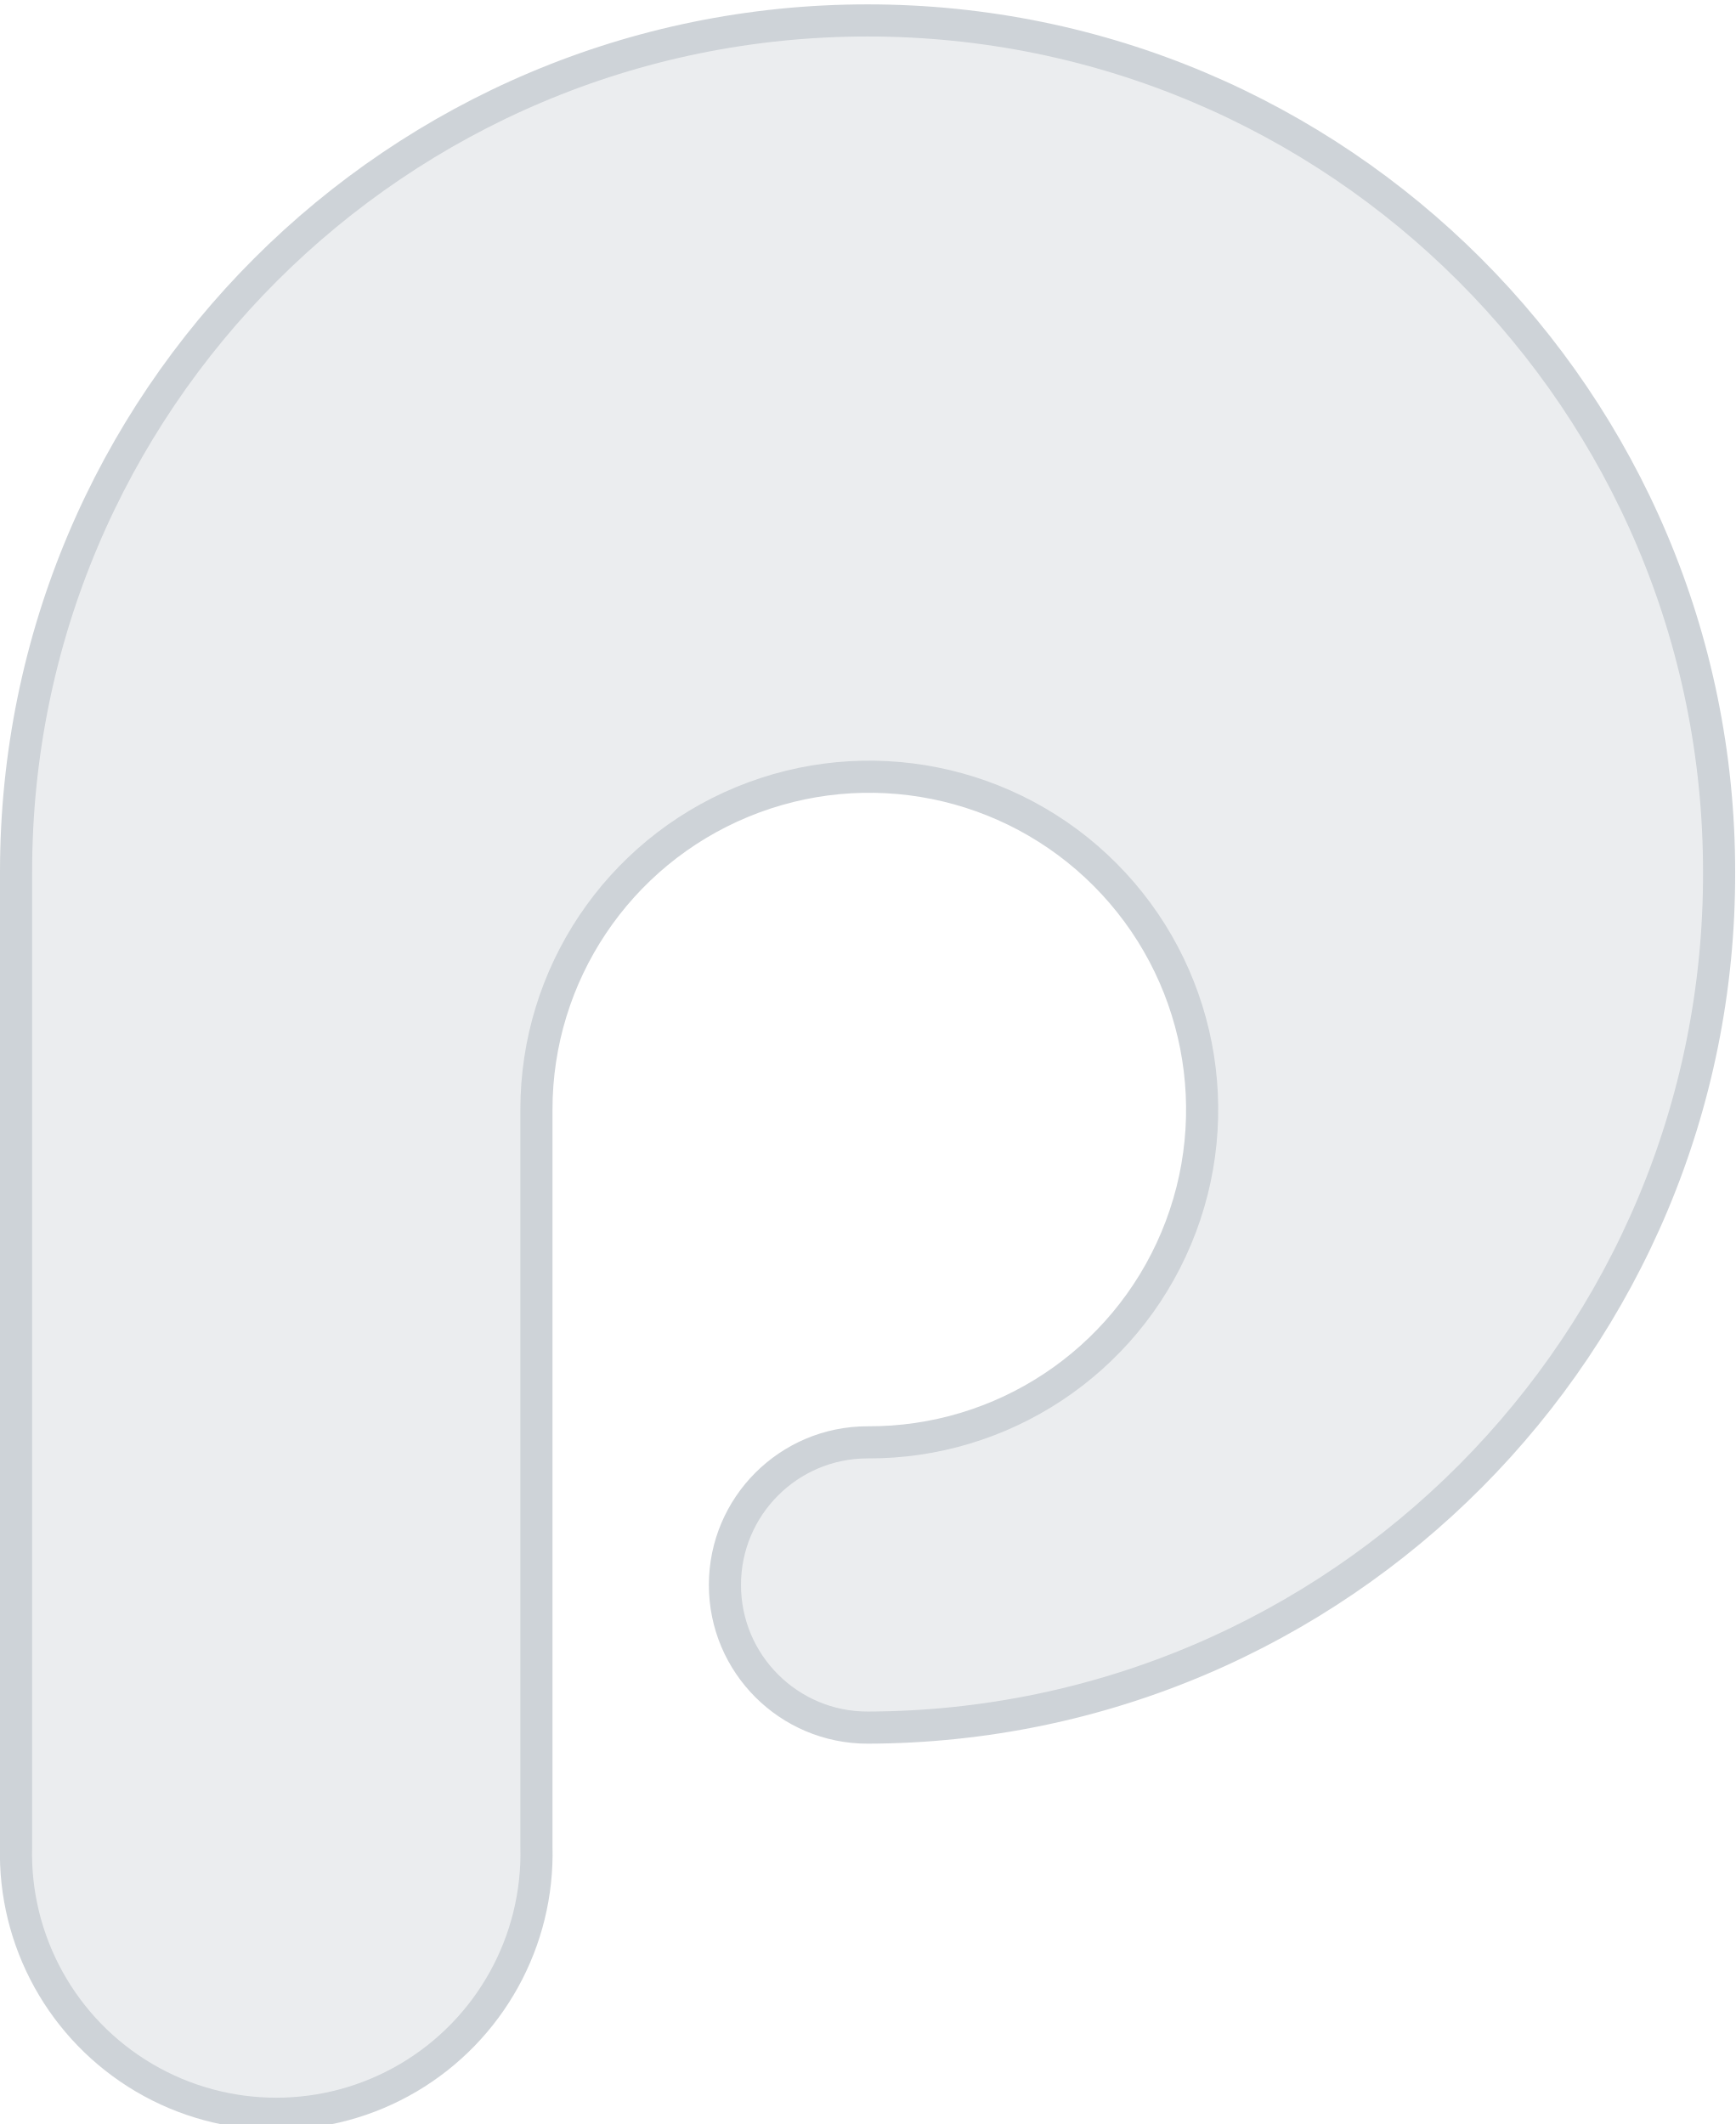
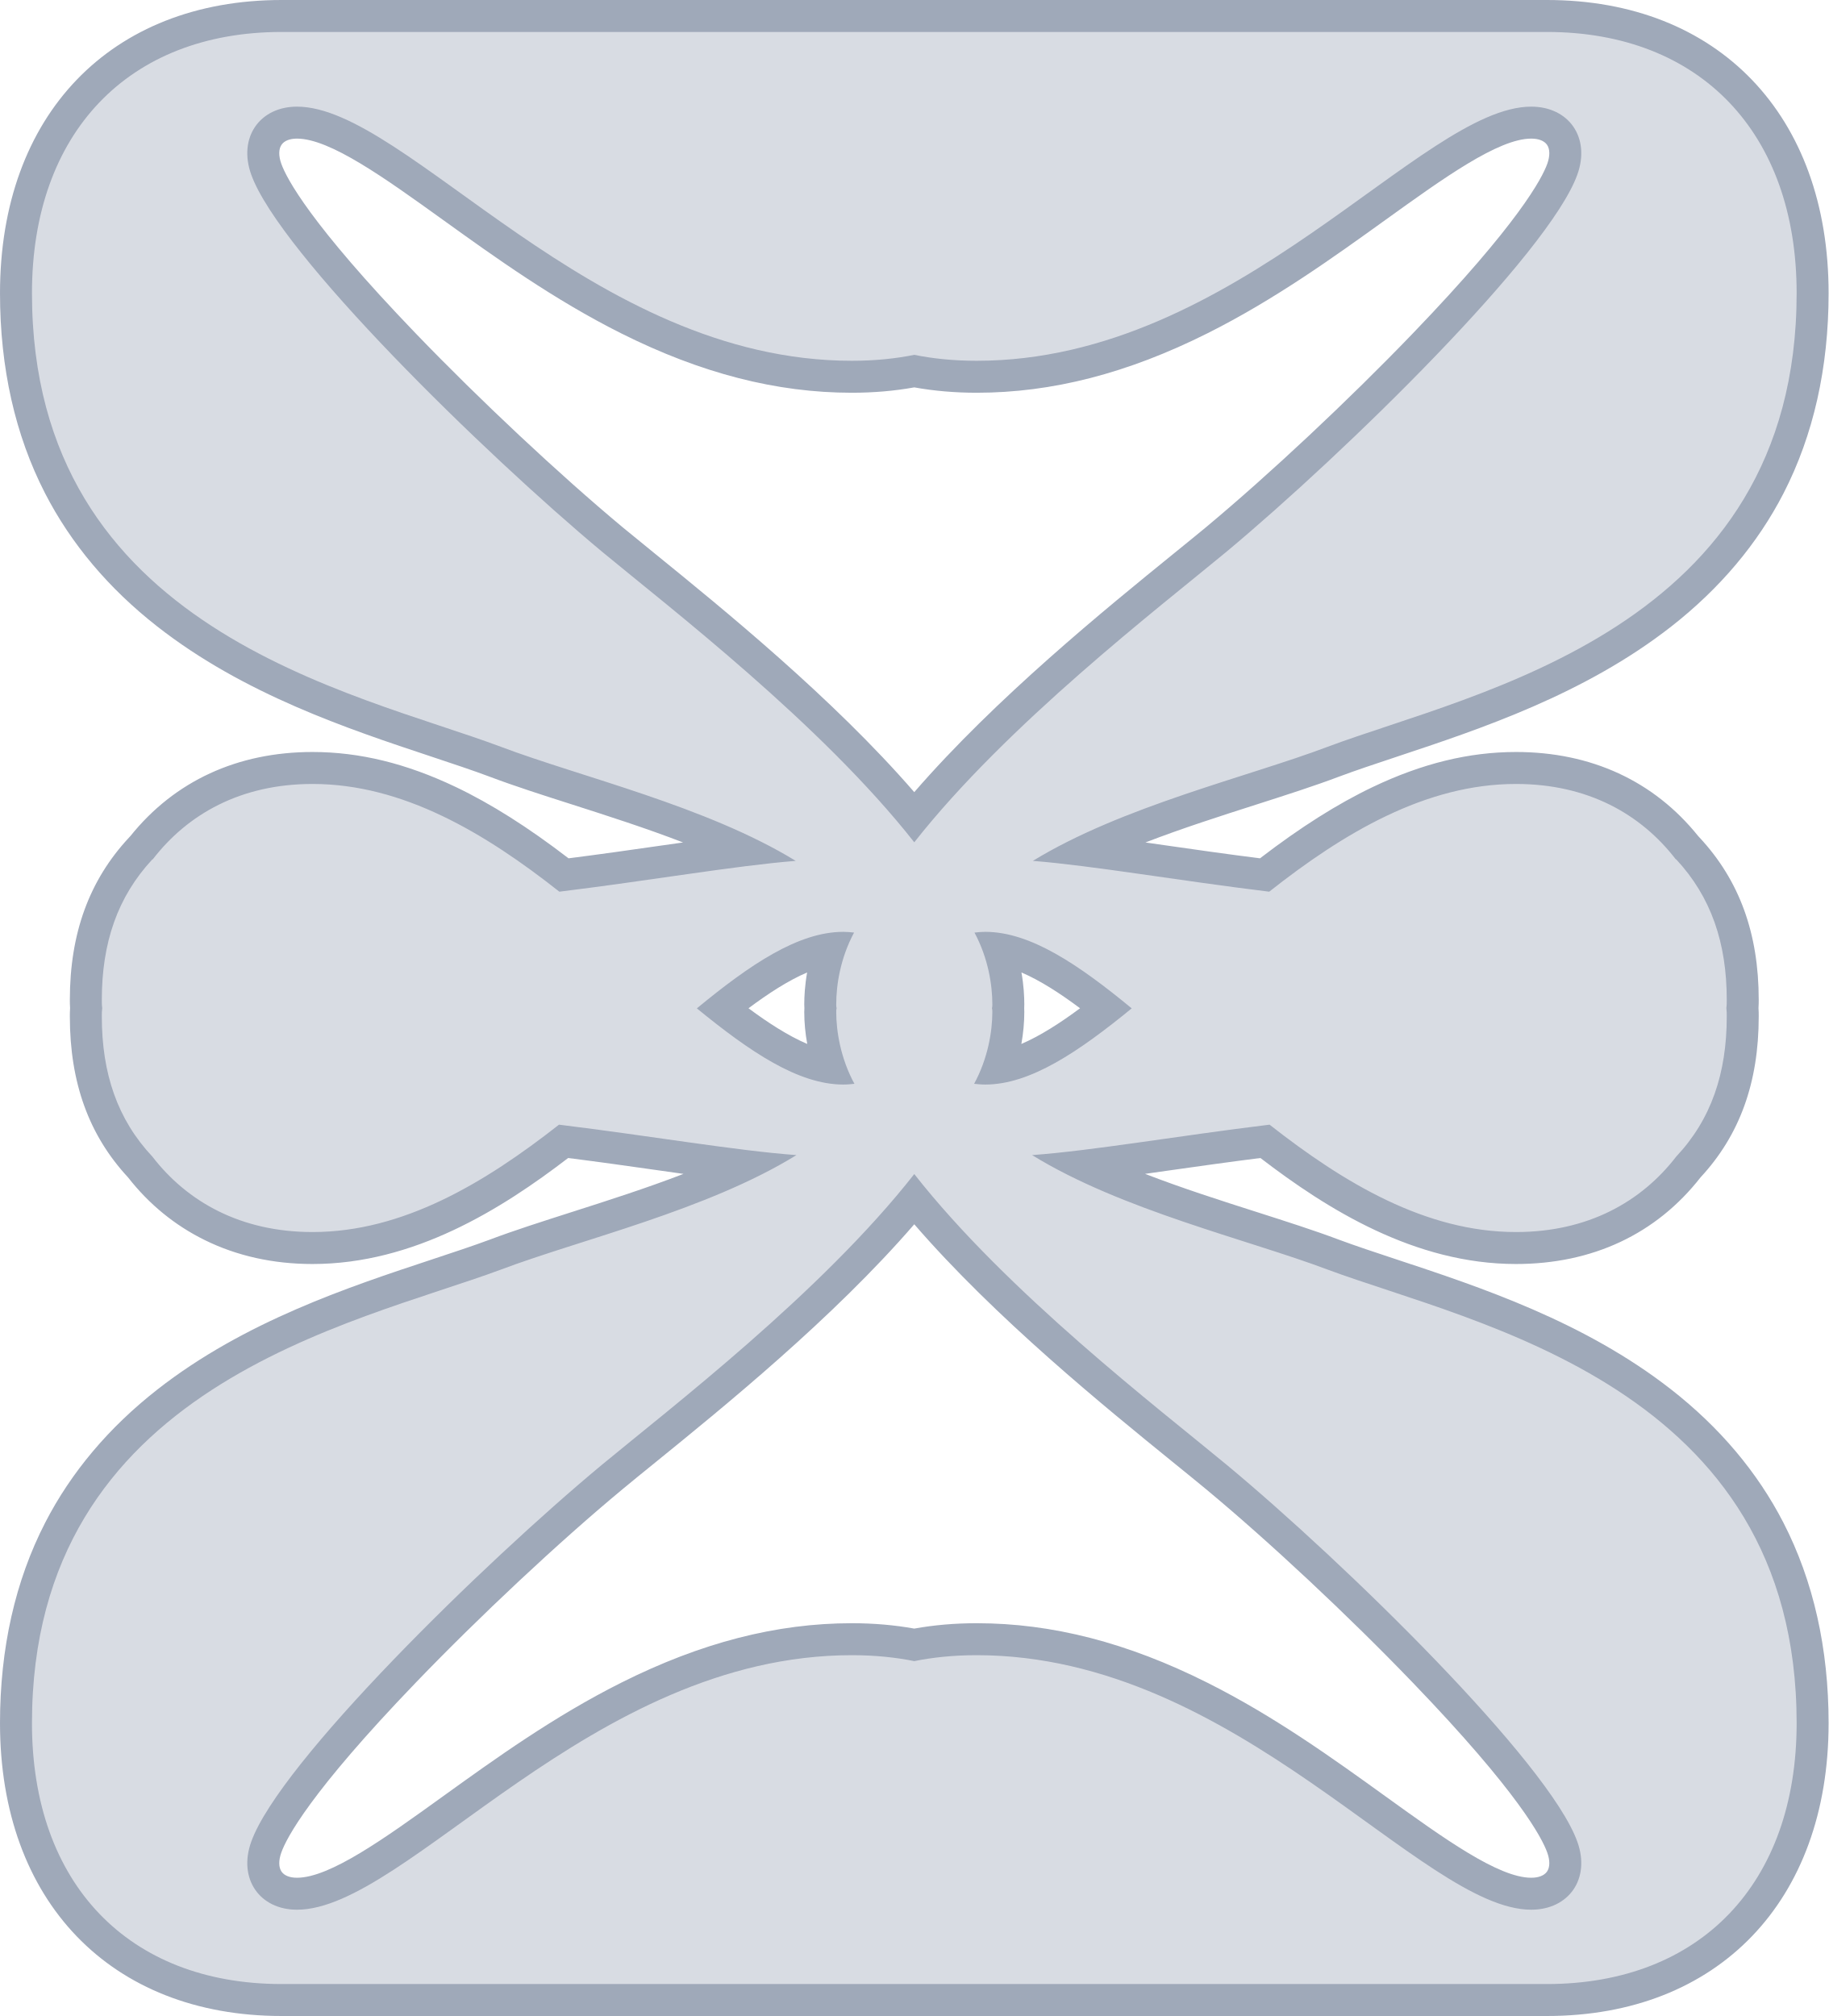
- <svg xmlns="http://www.w3.org/2000/svg" width="54" height="66.111" viewBox="0 0 54 66.111">
-   <path id="Path_83" data-name="Path 83" d="M67,36.636A26.571,26.571,0,0,1,40.5,63.273a4.439,4.439,0,0,1,0-8.879A10.359,10.359,0,1,0,30.194,44.035V66.972a8.1,8.1,0,1,1-16.194,0V36.636a26.5,26.5,0,1,1,53,0Z" transform="translate(-13.5 -9.5)" fill="rgba(7,31,55,0.4)" stroke="#071f37" stroke-width="1" opacity="0.196" />
+ <svg xmlns="http://www.w3.org/2000/svg" width="57.2" height="63.065" viewBox="0 0 57.2 63.065">
+   <g transform="translate(-1123.721 -244.005)" fill="rgba(16,39,81,0.4)" opacity="0.401">
+     <path d="M 1172.108 306.57 L 1132.533 306.57 C 1130.038 306.57 1127.94 305.755 1126.465 304.214 C 1124.997 302.68 1124.221 300.5 1124.221 297.91 C 1124.221 295.649 1124.678 293.615 1125.579 291.865 C 1126.359 290.351 1127.495 289.004 1128.957 287.862 C 1131.61 285.789 1134.822 284.727 1137.403 283.874 C 1138.062 283.656 1138.684 283.45 1139.218 283.251 C 1139.962 282.971 1140.832 282.693 1141.754 282.399 C 1143.451 281.856 1145.323 281.258 1146.97 280.472 C 1146.169 280.373 1145.297 280.25 1144.395 280.122 C 1143.412 279.983 1142.398 279.839 1141.351 279.708 C 1139.312 281.29 1136.605 283.046 1133.498 283.046 C 1131.258 283.046 1129.394 282.169 1128.106 280.511 C 1126.962 279.285 1126.406 277.745 1126.406 275.805 C 1126.406 275.721 1126.406 275.636 1126.415 275.539 C 1126.406 275.446 1126.406 275.356 1126.406 275.281 C 1126.406 273.336 1126.967 271.787 1128.121 270.547 L 1128.184 270.48 C 1129.468 268.876 1131.302 268.029 1133.498 268.029 C 1136.626 268.029 1139.33 269.79 1141.363 271.377 C 1142.448 271.242 1143.495 271.092 1144.51 270.946 C 1145.363 270.824 1146.19 270.706 1146.952 270.61 C 1145.313 269.83 1143.454 269.235 1141.768 268.695 C 1140.841 268.398 1139.965 268.118 1139.215 267.834 C 1138.677 267.633 1138.047 267.424 1137.38 267.202 C 1134.802 266.345 1131.593 265.278 1128.945 263.206 C 1127.487 262.065 1126.353 260.719 1125.576 259.208 C 1124.677 257.461 1124.221 255.431 1124.221 253.176 C 1124.221 250.585 1124.997 248.404 1126.465 246.867 C 1127.94 245.322 1130.039 244.505 1132.533 244.505 L 1172.108 244.505 C 1174.602 244.505 1176.701 245.322 1178.176 246.867 C 1179.645 248.404 1180.421 250.585 1180.421 253.176 C 1180.421 255.431 1179.965 257.461 1179.066 259.208 C 1178.288 260.719 1177.155 262.065 1175.696 263.206 C 1173.048 265.278 1169.839 266.345 1167.26 267.202 C 1166.594 267.423 1165.964 267.633 1165.424 267.835 C 1164.675 268.118 1163.799 268.399 1162.872 268.695 C 1161.186 269.235 1159.327 269.83 1157.688 270.61 C 1158.42 270.703 1159.22 270.817 1160.086 270.941 C 1161.114 271.088 1162.175 271.24 1163.278 271.377 C 1165.311 269.79 1168.015 268.029 1171.142 268.029 C 1173.339 268.029 1175.175 268.876 1176.459 270.482 L 1176.52 270.547 C 1177.674 271.788 1178.235 273.336 1178.235 275.281 C 1178.235 275.356 1178.235 275.446 1178.226 275.539 C 1178.235 275.636 1178.235 275.722 1178.235 275.805 C 1178.235 277.745 1177.679 279.285 1176.535 280.511 C 1175.247 282.169 1173.383 283.046 1171.142 283.046 C 1168.035 283.046 1165.328 281.29 1163.29 279.708 C 1162.228 279.84 1161.203 279.986 1160.21 280.126 C 1159.322 280.252 1158.461 280.374 1157.671 280.471 C 1159.318 281.258 1161.19 281.856 1162.888 282.399 C 1163.808 282.693 1164.678 282.971 1165.425 283.252 C 1165.957 283.45 1166.579 283.656 1167.238 283.874 C 1169.819 284.727 1173.031 285.789 1175.684 287.862 C 1177.146 289.004 1178.283 290.351 1179.062 291.865 C 1179.964 293.615 1180.421 295.649 1180.421 297.91 C 1180.421 300.5 1179.644 302.68 1178.176 304.214 C 1176.701 305.755 1174.603 306.57 1172.108 306.57 Z M 1154.273 295.283 C 1156.553 295.283 1158.839 295.874 1161.263 297.09 C 1163.333 298.128 1165.165 299.449 1166.781 300.613 C 1168.74 302.025 1170.432 303.245 1171.619 303.245 C 1172.018 303.245 1172.338 303.101 1172.521 302.841 C 1172.712 302.568 1172.737 302.194 1172.59 301.787 C 1171.787 299.537 1165.643 293.425 1161.767 290.206 C 1161.474 289.964 1161.134 289.688 1160.741 289.369 C 1158.51 287.559 1154.853 284.591 1152.32 281.529 C 1149.789 284.589 1146.134 287.556 1143.904 289.366 C 1143.509 289.686 1143.168 289.963 1142.874 290.207 C 1138.998 293.425 1132.854 299.536 1132.051 301.786 C 1131.903 302.195 1131.928 302.57 1132.12 302.844 C 1132.302 303.102 1132.618 303.245 1133.01 303.245 C 1134.204 303.245 1135.9 302.023 1137.864 300.609 C 1141.158 298.236 1145.258 295.283 1150.367 295.283 C 1151.054 295.283 1151.71 295.342 1152.32 295.46 C 1152.93 295.342 1153.587 295.283 1154.273 295.283 Z M 1155.257 275.546 C 1155.262 275.595 1155.262 275.636 1155.262 275.665 C 1155.262 275.967 1155.227 276.635 1154.963 277.397 C 1156.02 277.225 1157.186 276.447 1158.326 275.547 C 1157.193 274.645 1156.031 273.866 1154.971 273.691 C 1155.217 274.409 1155.262 275.051 1155.262 275.421 C 1155.262 275.455 1155.262 275.497 1155.257 275.546 Z M 1146.315 275.547 C 1147.455 276.447 1148.621 277.224 1149.678 277.396 C 1149.415 276.636 1149.379 275.967 1149.379 275.665 C 1149.379 275.636 1149.379 275.595 1149.384 275.546 C 1149.379 275.497 1149.379 275.455 1149.379 275.421 C 1149.379 275.05 1149.424 274.409 1149.67 273.691 C 1148.609 273.866 1147.448 274.645 1146.315 275.547 Z M 1133.01 247.841 C 1132.619 247.841 1132.303 247.984 1132.121 248.243 C 1131.928 248.516 1131.903 248.891 1132.05 249.299 C 1132.419 250.325 1133.952 252.273 1136.368 254.784 C 1138.386 256.881 1140.879 259.217 1142.875 260.881 C 1143.162 261.118 1143.494 261.388 1143.878 261.7 C 1146.114 263.516 1149.781 266.495 1152.32 269.558 C 1154.861 266.493 1158.53 263.514 1160.767 261.697 C 1161.15 261.386 1161.481 261.117 1161.767 260.88 C 1165.739 257.569 1171.779 251.56 1172.59 249.299 C 1172.737 248.892 1172.712 248.518 1172.521 248.246 C 1172.338 247.985 1172.018 247.841 1171.619 247.841 C 1170.432 247.841 1168.74 249.059 1166.781 250.469 C 1165.165 251.632 1163.333 252.95 1161.262 253.987 C 1158.839 255.201 1156.553 255.791 1154.273 255.791 C 1153.587 255.791 1152.93 255.731 1152.32 255.614 C 1151.71 255.731 1151.054 255.791 1150.367 255.791 C 1145.258 255.791 1141.158 252.842 1137.864 250.473 C 1135.9 249.061 1134.204 247.841 1133.01 247.841 Z" stroke="none" />
+     <path d="M 1172.108 306.07 C 1176.909 306.07 1179.921 302.92 1179.921 297.91 C 1179.921 287.345 1169.841 285.428 1165.248 283.72 C 1162.749 282.778 1158.796 281.86 1156.006 280.139 C 1157.901 280.001 1160.575 279.535 1163.434 279.187 C 1165.76 281.012 1168.318 282.546 1171.142 282.546 C 1173.387 282.546 1175.06 281.604 1176.154 280.186 C 1177.246 279.024 1177.735 277.583 1177.735 275.805 C 1177.735 275.711 1177.735 275.63 1177.723 275.537 C 1177.735 275.456 1177.735 275.363 1177.735 275.281 C 1177.735 273.503 1177.246 272.062 1176.154 270.888 L 1176.142 270.888 C 1175.049 269.47 1173.387 268.529 1171.142 268.529 C 1168.318 268.529 1165.749 270.063 1163.423 271.899 C 1160.575 271.551 1157.913 271.086 1156.03 270.935 C 1158.819 269.226 1162.761 268.308 1165.248 267.367 C 1169.841 265.646 1179.921 263.729 1179.921 253.176 C 1179.921 248.167 1176.909 245.005 1172.108 245.005 L 1132.533 245.005 C 1127.732 245.005 1124.721 248.167 1124.721 253.176 C 1124.721 263.729 1134.8 265.646 1139.392 267.367 C 1141.881 268.308 1145.822 269.226 1148.612 270.935 C 1146.717 271.086 1144.054 271.551 1141.218 271.899 C 1138.892 270.063 1136.323 268.529 1133.498 268.529 C 1131.255 268.529 1129.592 269.47 1128.499 270.888 L 1128.487 270.888 C 1127.395 272.062 1126.906 273.503 1126.906 275.281 C 1126.906 275.363 1126.906 275.456 1126.918 275.537 C 1126.906 275.63 1126.906 275.711 1126.906 275.805 C 1126.906 277.583 1127.395 279.024 1128.487 280.186 C 1129.581 281.604 1131.255 282.546 1133.498 282.546 C 1136.323 282.546 1138.881 281.012 1141.207 279.187 C 1144.054 279.535 1146.74 280.001 1148.635 280.139 C 1145.845 281.86 1141.892 282.778 1139.392 283.72 C 1134.8 285.428 1124.721 287.345 1124.721 297.91 C 1124.721 302.92 1127.732 306.07 1132.533 306.07 L 1172.108 306.07 M 1154.273 295.783 C 1153.541 295.783 1152.89 295.853 1152.32 295.969 C 1151.75 295.853 1151.099 295.783 1150.367 295.783 C 1142.206 295.783 1136.451 303.745 1133.01 303.745 C 1131.847 303.745 1131.161 302.78 1131.58 301.618 C 1132.464 299.143 1138.846 292.901 1142.555 289.822 C 1144.659 288.078 1149.414 284.44 1152.32 280.732 C 1155.227 284.44 1159.982 288.078 1162.086 289.822 C 1165.795 292.901 1172.177 299.143 1173.061 301.618 C 1173.48 302.78 1172.793 303.745 1171.619 303.745 C 1168.189 303.745 1162.435 295.783 1154.273 295.783 M 1154.542 273.155 C 1155.948 273.155 1157.459 274.177 1159.122 275.549 C 1157.459 276.909 1155.948 277.932 1154.542 277.932 C 1154.413 277.932 1154.297 277.92 1154.192 277.909 C 1154.623 277.118 1154.762 276.269 1154.762 275.665 C 1154.762 275.63 1154.762 275.584 1154.75 275.549 C 1154.762 275.502 1154.762 275.468 1154.762 275.421 C 1154.762 274.817 1154.634 273.98 1154.203 273.178 C 1154.309 273.166 1154.425 273.155 1154.542 273.155 M 1150.1 273.155 C 1150.216 273.155 1150.332 273.166 1150.437 273.178 C 1150.007 273.98 1149.879 274.817 1149.879 275.421 C 1149.879 275.468 1149.879 275.502 1149.891 275.549 C 1149.879 275.584 1149.879 275.63 1149.879 275.665 C 1149.879 276.269 1150.018 277.118 1150.448 277.909 C 1150.344 277.92 1150.228 277.932 1150.1 277.932 C 1148.693 277.932 1147.182 276.909 1145.519 275.549 C 1147.182 274.177 1148.693 273.155 1150.1 273.155 M 1133.01 247.341 C 1136.451 247.341 1142.206 255.291 1150.367 255.291 C 1151.099 255.291 1151.75 255.221 1152.32 255.105 C 1152.89 255.221 1153.541 255.291 1154.273 255.291 C 1162.435 255.291 1168.189 247.341 1171.619 247.341 C 1172.793 247.341 1173.48 248.306 1173.061 249.468 C 1172.177 251.932 1165.795 258.173 1162.086 261.265 C 1159.982 263.008 1155.227 266.657 1152.32 270.354 C 1149.414 266.657 1144.659 263.008 1142.555 261.265 C 1138.846 258.173 1132.464 251.932 1131.58 249.468 C 1131.161 248.306 1131.847 247.341 1133.01 247.341 M 1172.108 307.07 L 1132.533 307.07 C 1127.18 307.07 1123.721 303.474 1123.721 297.91 C 1123.721 295.569 1124.197 293.458 1125.135 291.636 C 1125.947 290.057 1127.13 288.655 1128.649 287.468 C 1131.37 285.342 1134.628 284.265 1137.246 283.399 C 1137.9 283.183 1138.518 282.978 1139.044 282.783 C 1139.798 282.498 1140.674 282.219 1141.601 281.922 C 1142.731 281.561 1143.939 281.175 1145.101 280.727 C 1144.845 280.691 1144.586 280.654 1144.325 280.617 C 1143.408 280.487 1142.464 280.353 1141.493 280.23 C 1139.411 281.827 1136.671 283.546 1133.498 283.546 C 1132.266 283.546 1131.128 283.293 1130.119 282.794 C 1129.187 282.334 1128.381 281.675 1127.725 280.835 C 1126.501 279.516 1125.906 277.869 1125.906 275.805 C 1125.906 275.726 1125.906 275.639 1125.913 275.54 C 1125.906 275.442 1125.906 275.352 1125.906 275.281 C 1125.906 273.204 1126.511 271.544 1127.755 270.207 L 1127.805 270.153 C 1129.186 268.436 1131.151 267.529 1133.498 267.529 C 1134.967 267.529 1136.431 267.887 1137.976 268.623 C 1139.079 269.149 1140.237 269.881 1141.505 270.855 C 1142.513 270.727 1143.49 270.587 1144.439 270.451 C 1144.657 270.42 1144.874 270.389 1145.088 270.359 C 1143.935 269.914 1142.736 269.53 1141.616 269.171 C 1140.682 268.873 1139.8 268.59 1139.039 268.302 C 1138.51 268.104 1137.885 267.896 1137.223 267.676 C 1134.608 266.807 1131.353 265.726 1128.637 263.6 C 1127.121 262.414 1125.942 261.013 1125.131 259.437 C 1124.195 257.618 1123.721 255.511 1123.721 253.176 C 1123.721 247.605 1127.18 244.005 1132.533 244.005 L 1172.108 244.005 C 1177.462 244.005 1180.921 247.605 1180.921 253.176 C 1180.921 255.511 1180.446 257.618 1179.511 259.437 C 1178.7 261.013 1177.52 262.413 1176.004 263.6 C 1173.288 265.725 1170.033 266.807 1167.418 267.676 C 1166.756 267.896 1166.13 268.104 1165.599 268.303 C 1164.84 268.59 1163.958 268.873 1163.024 269.172 C 1161.903 269.531 1160.704 269.914 1159.551 270.359 C 1159.751 270.388 1159.953 270.417 1160.157 270.446 C 1161.119 270.584 1162.11 270.726 1163.135 270.855 C 1164.404 269.881 1165.562 269.149 1166.665 268.623 C 1168.209 267.887 1169.674 267.529 1171.142 267.529 C 1173.49 267.529 1175.456 268.436 1176.838 270.155 L 1176.886 270.207 C 1178.13 271.544 1178.735 273.204 1178.735 275.281 C 1178.735 275.353 1178.735 275.441 1178.728 275.54 C 1178.735 275.639 1178.735 275.725 1178.735 275.805 C 1178.735 277.869 1178.14 279.515 1176.916 280.835 C 1175.53 282.609 1173.535 283.546 1171.142 283.546 C 1167.969 283.546 1165.23 281.827 1163.148 280.23 C 1162.162 280.354 1161.207 280.49 1160.28 280.621 C 1160.031 280.657 1159.783 280.692 1159.539 280.726 C 1160.701 281.175 1161.909 281.561 1163.04 281.922 C 1163.967 282.219 1164.843 282.498 1165.601 282.784 C 1166.123 282.978 1166.741 283.183 1167.395 283.399 C 1170.013 284.265 1173.271 285.342 1175.992 287.468 C 1177.512 288.655 1178.694 290.057 1179.507 291.636 C 1180.445 293.458 1180.921 295.569 1180.921 297.91 C 1180.921 303.474 1177.462 307.07 1172.108 307.07 Z M 1154.273 294.783 C 1156.633 294.783 1158.992 295.391 1161.487 296.643 C 1163.594 297.699 1165.442 299.032 1167.073 300.208 C 1168.883 301.513 1170.593 302.745 1171.619 302.745 C 1171.85 302.745 1172.025 302.677 1172.112 302.553 C 1172.206 302.42 1172.209 302.202 1172.12 301.957 C 1171.958 301.504 1171.226 300.084 1167.912 296.64 C 1165.903 294.551 1163.425 292.233 1161.448 290.591 C 1161.157 290.35 1160.818 290.075 1160.426 289.757 C 1158.291 288.024 1154.857 285.238 1152.32 282.303 C 1149.785 285.237 1146.353 288.022 1144.219 289.754 C 1143.825 290.073 1143.485 290.349 1143.193 290.592 C 1141.216 292.233 1138.738 294.551 1136.728 296.64 C 1133.414 300.084 1132.682 301.504 1132.522 301.954 C 1132.432 302.203 1132.435 302.422 1132.53 302.556 C 1132.615 302.678 1132.786 302.745 1133.01 302.745 C 1134.042 302.745 1135.757 301.51 1137.571 300.203 C 1139.203 299.028 1141.052 297.696 1143.158 296.641 C 1145.651 295.391 1148.01 294.783 1150.367 294.783 C 1151.05 294.783 1151.706 294.84 1152.32 294.951 C 1152.934 294.84 1153.59 294.783 1154.273 294.783 Z M 1147.135 275.546 C 1147.751 276.003 1148.38 276.409 1148.972 276.662 C 1148.911 276.329 1148.879 275.992 1148.879 275.665 C 1148.879 275.636 1148.879 275.595 1148.883 275.545 C 1148.879 275.495 1148.879 275.453 1148.879 275.421 C 1148.879 275.179 1148.897 274.833 1148.968 274.426 C 1148.375 274.679 1147.749 275.087 1147.135 275.546 Z M 1155.759 275.547 C 1155.761 275.589 1155.762 275.628 1155.762 275.665 C 1155.762 275.992 1155.73 276.329 1155.67 276.662 C 1156.261 276.409 1156.89 276.003 1157.506 275.546 C 1156.892 275.087 1156.266 274.679 1155.673 274.426 C 1155.745 274.833 1155.762 275.18 1155.762 275.421 C 1155.762 275.454 1155.762 275.496 1155.759 275.547 Z M 1133.01 248.341 C 1132.786 248.341 1132.615 248.408 1132.53 248.53 C 1132.435 248.664 1132.432 248.883 1132.521 249.129 C 1132.682 249.579 1133.414 250.993 1136.728 254.438 C 1138.734 256.522 1141.212 258.844 1143.195 260.497 C 1143.479 260.732 1143.81 261.001 1144.193 261.312 C 1146.334 263.051 1149.776 265.847 1152.32 268.785 C 1154.866 265.846 1158.31 263.048 1160.452 261.309 C 1160.834 260.999 1161.164 260.731 1161.449 260.495 C 1163.429 258.844 1165.907 256.522 1167.912 254.438 C 1171.227 250.993 1171.959 249.579 1172.12 249.131 C 1172.209 248.884 1172.206 248.666 1172.112 248.533 C 1172.025 248.409 1171.85 248.341 1171.619 248.341 C 1170.593 248.341 1168.883 249.572 1167.073 250.874 C 1165.442 252.048 1163.593 253.379 1161.486 254.434 C 1158.992 255.683 1156.632 256.291 1154.273 256.291 C 1153.59 256.291 1152.935 256.234 1152.32 256.123 C 1151.706 256.234 1151.05 256.291 1150.367 256.291 C 1148.01 256.291 1145.652 255.684 1143.158 254.436 C 1141.052 253.382 1139.203 252.052 1137.572 250.879 C 1135.757 249.574 1134.043 248.341 1133.01 248.341 Z" stroke="none" fill="#102751" />
+   </g>
</svg>
